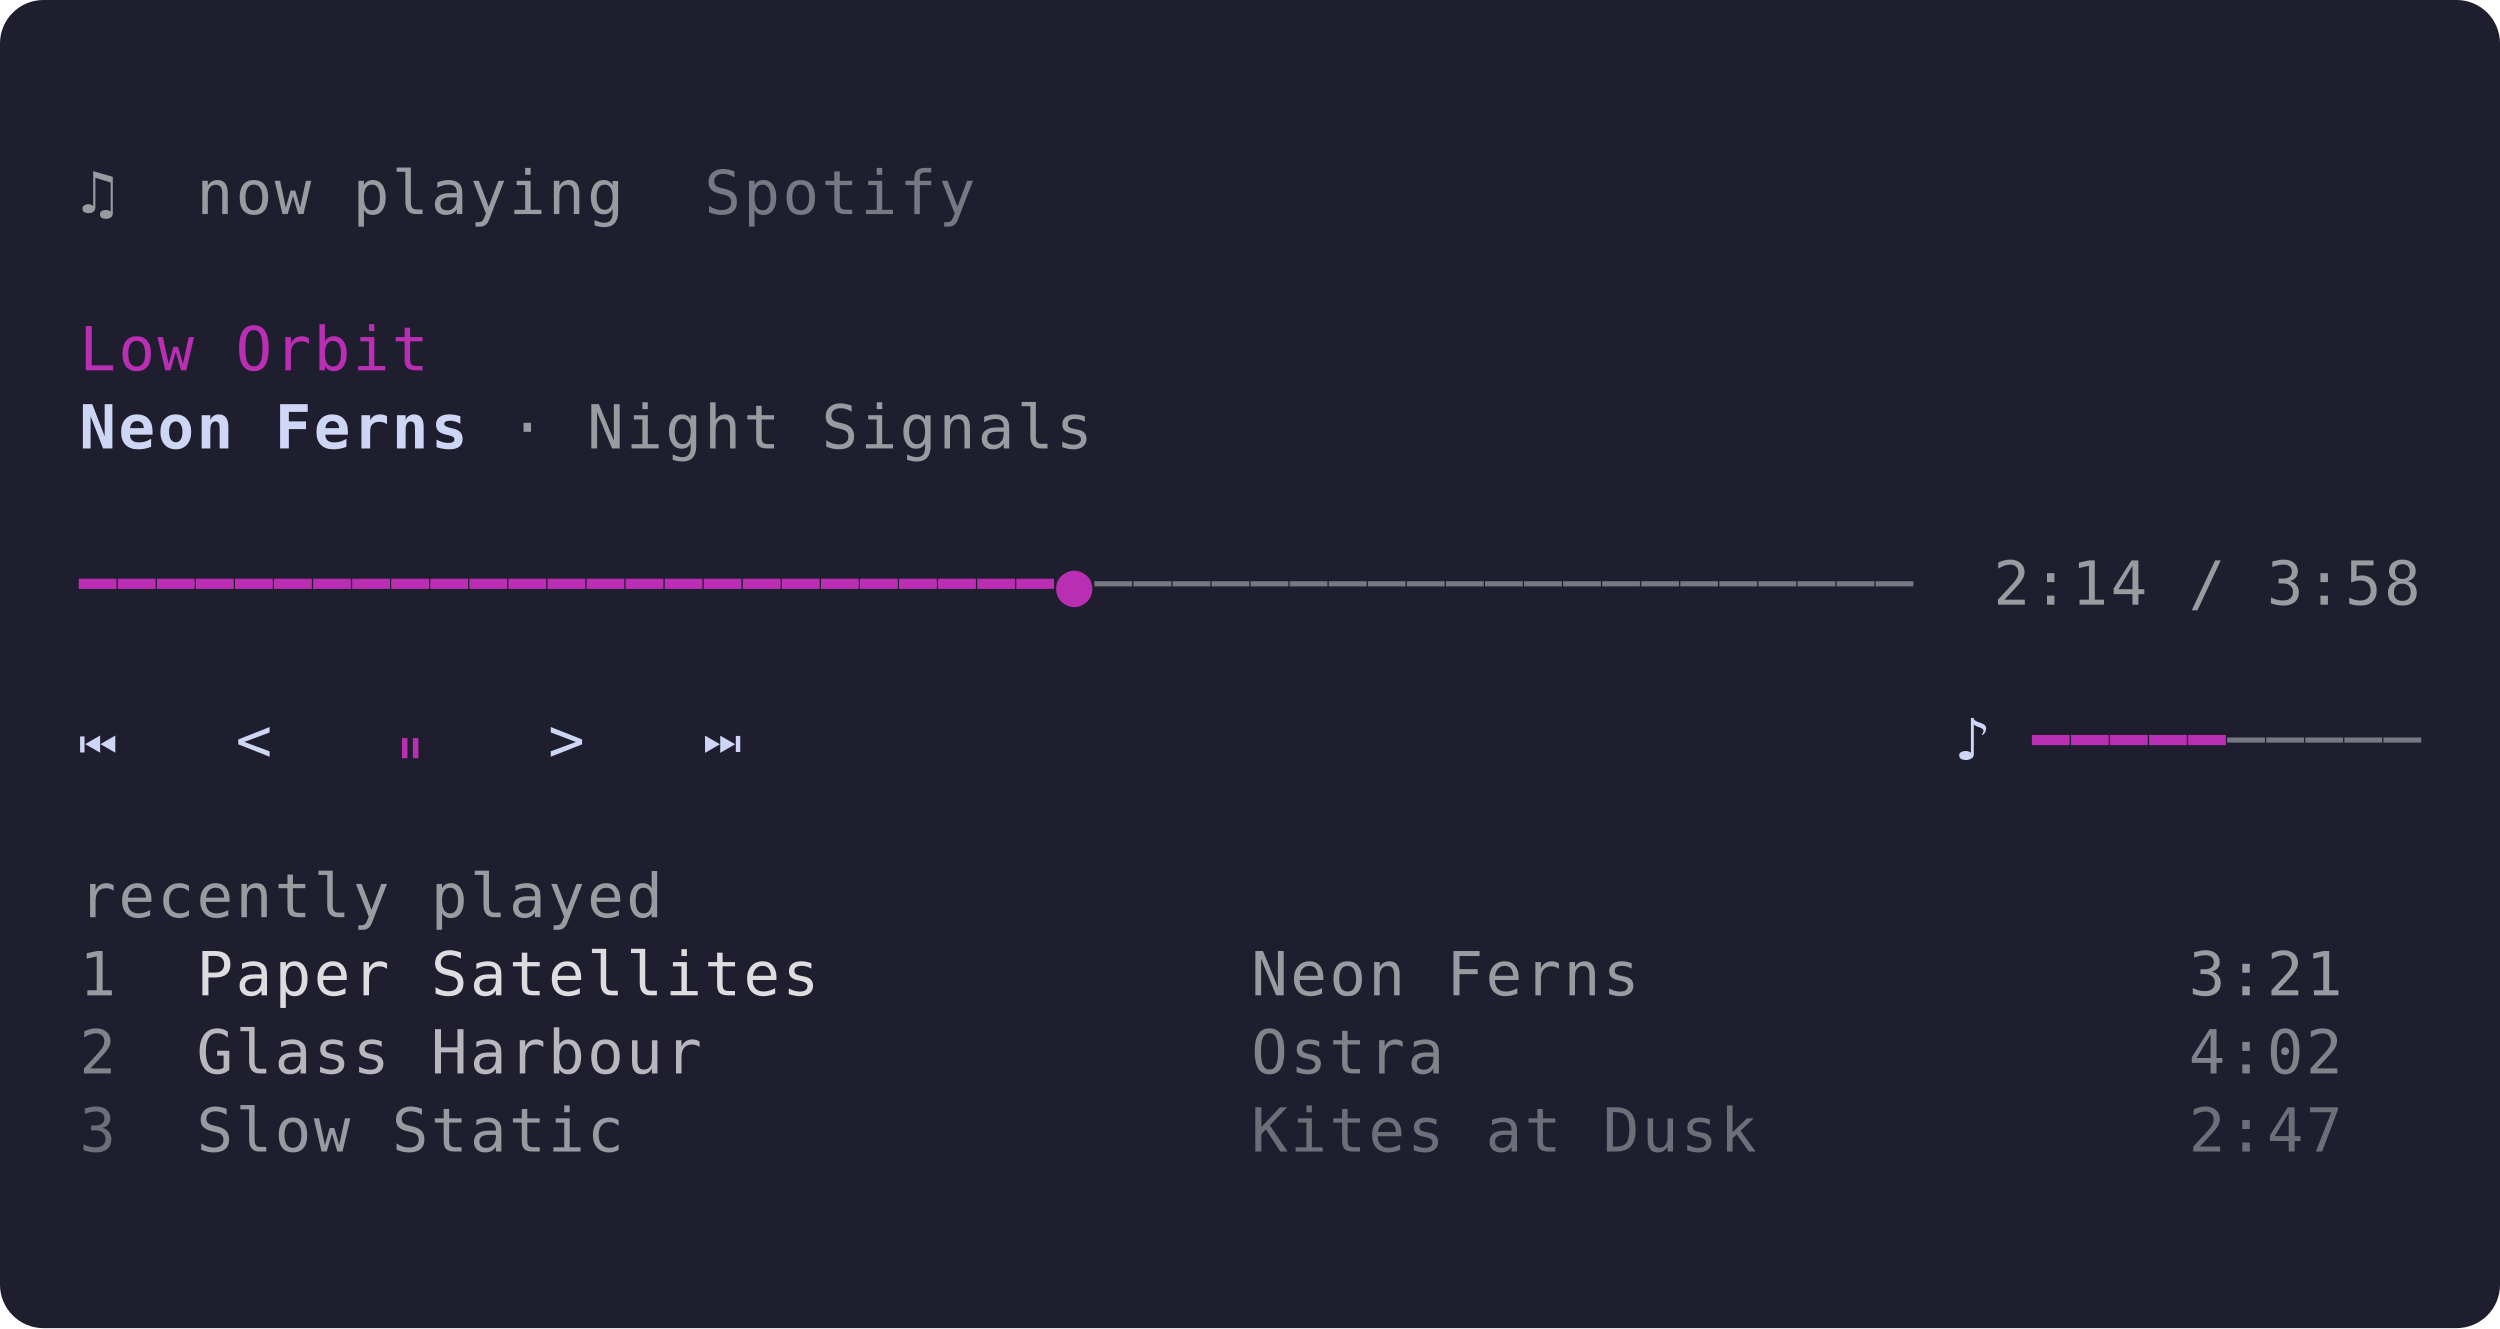
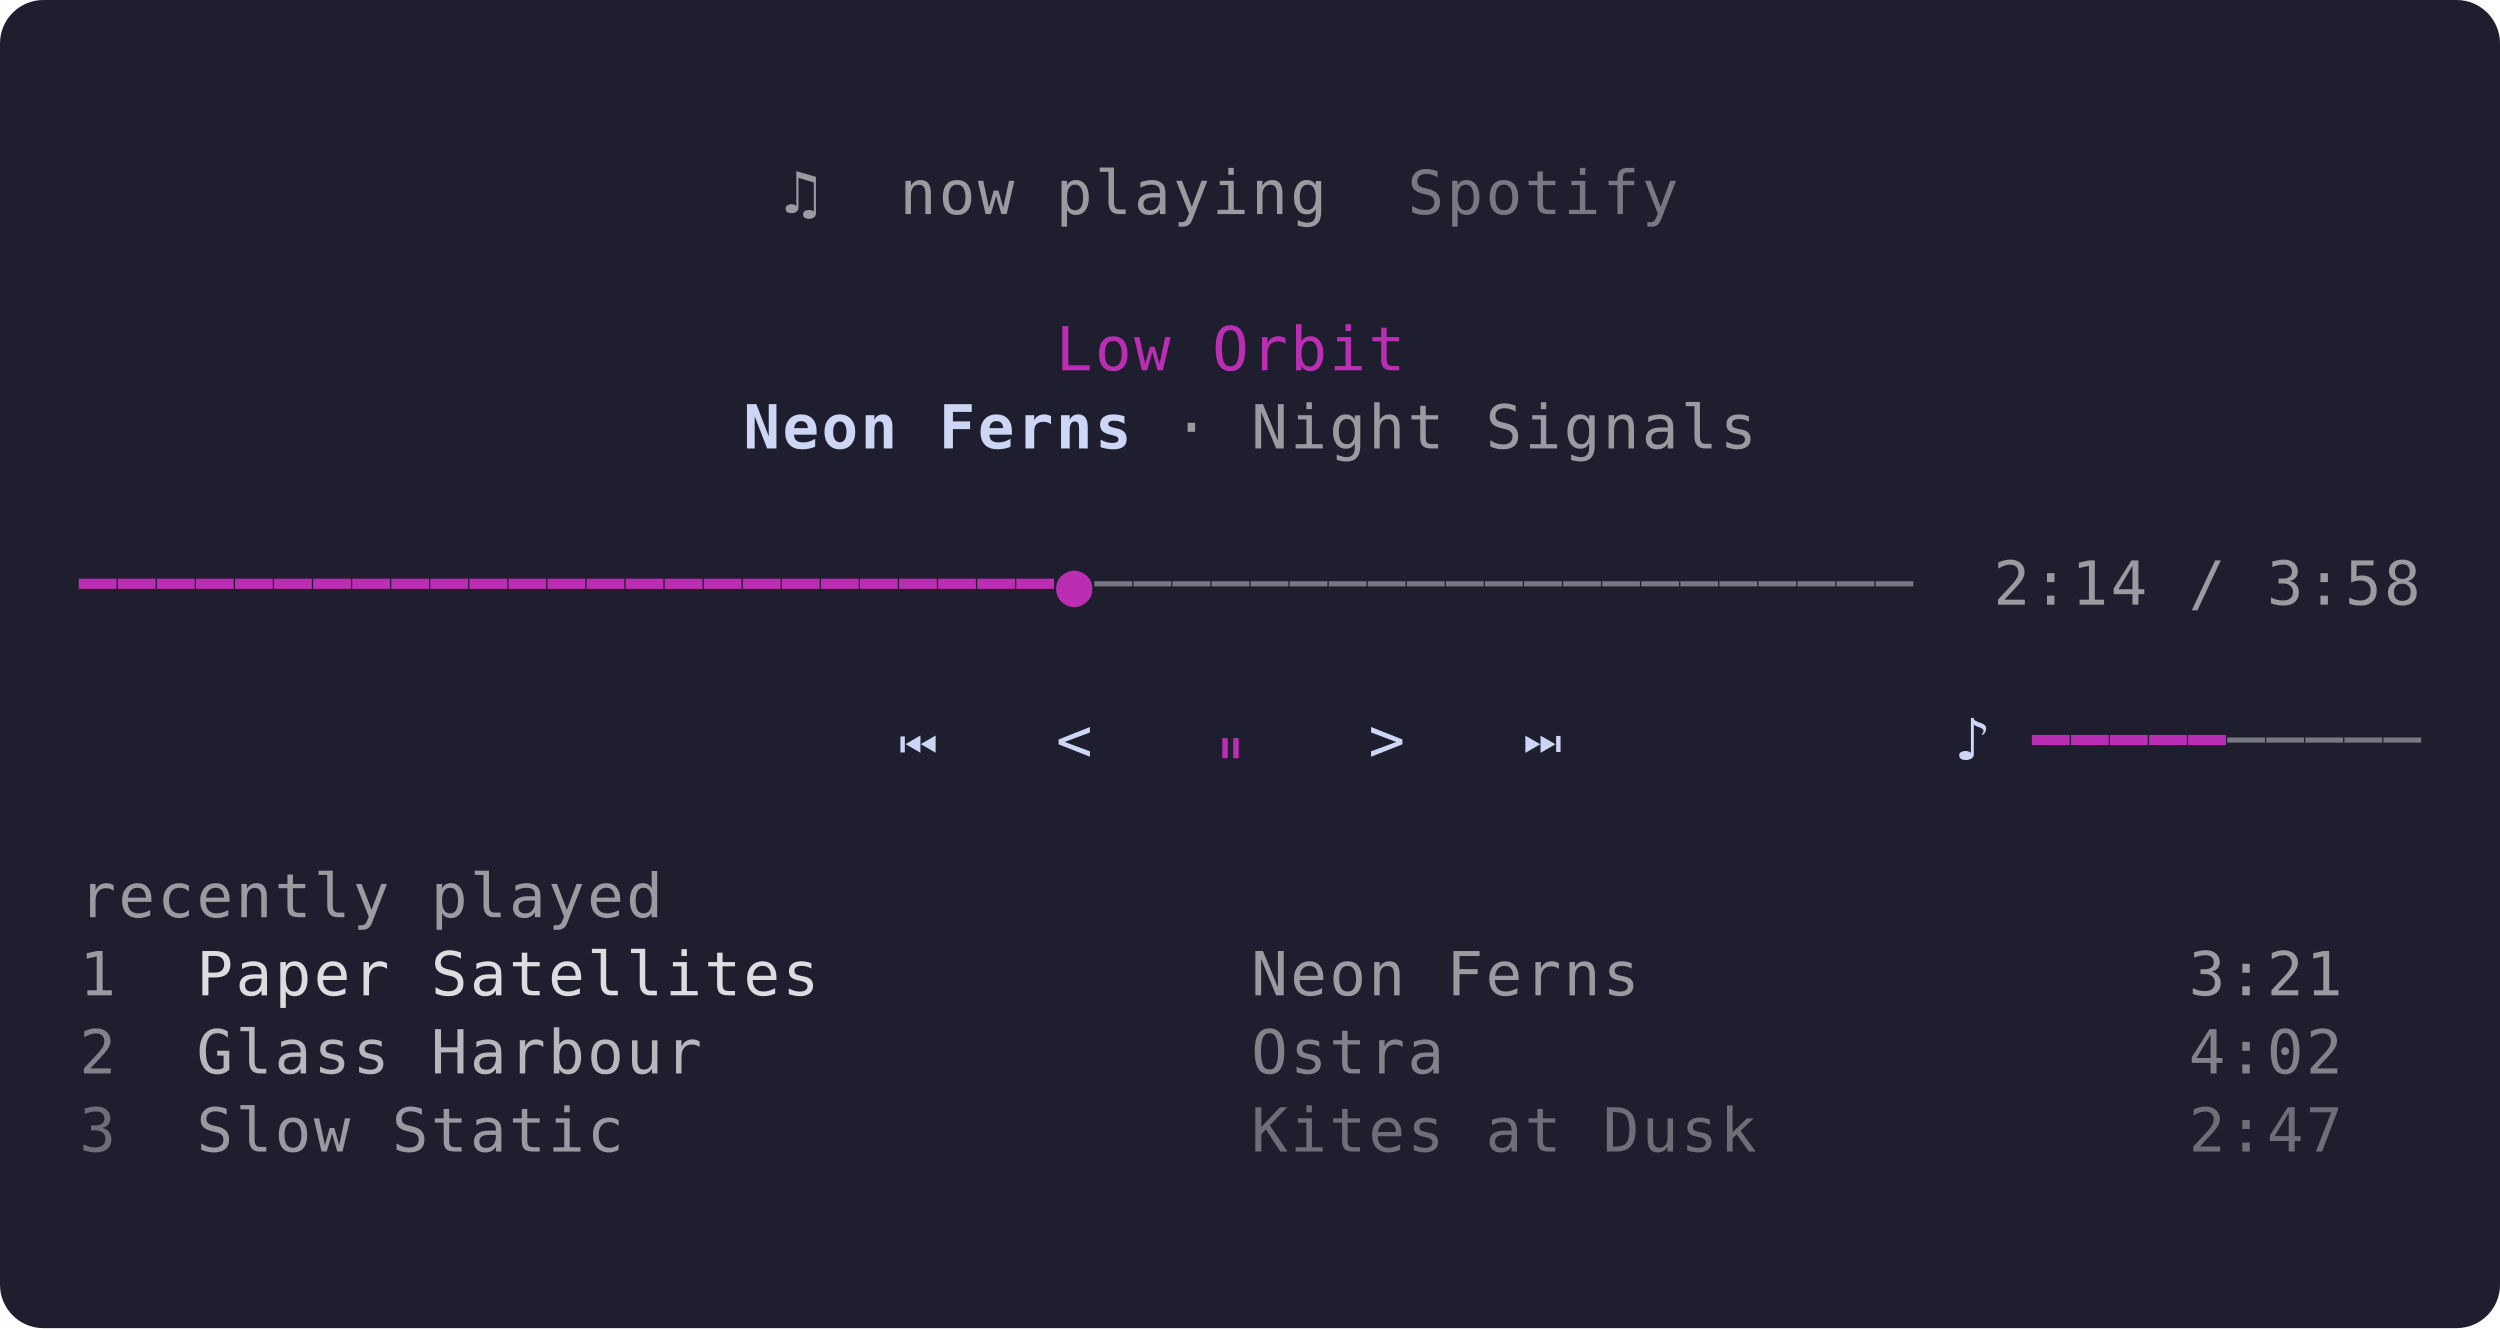
<svg xmlns="http://www.w3.org/2000/svg" width="576" height="306" viewBox="0 0 576 306" role="img">
  <rect width="100%" height="100%" rx="10" fill="#1e1e2e" />
  <g font-family="SF Mono, Menlo, Consolas, DejaVu Sans Mono, monospace" font-size="14">
-     <text x="22.5" y="49.32" text-anchor="middle" fill="#9a9aa1">♫</text>
-     <text x="49.5" y="49.32" text-anchor="middle" fill="#9a9aa1">n</text>
-     <text x="58.5" y="49.32" text-anchor="middle" fill="#9a9aa1">o</text>
-     <text x="67.5" y="49.32" text-anchor="middle" fill="#9a9aa1">w</text>
-     <text x="85.5" y="49.32" text-anchor="middle" fill="#9a9aa1">p</text>
-     <text x="94.5" y="49.32" text-anchor="middle" fill="#9a9aa1">l</text>
-     <text x="103.5" y="49.32" text-anchor="middle" fill="#9a9aa1">a</text>
-     <text x="112.5" y="49.32" text-anchor="middle" fill="#9a9aa1">y</text>
-     <text x="121.5" y="49.32" text-anchor="middle" fill="#9a9aa1">i</text>
-     <text x="130.5" y="49.32" text-anchor="middle" fill="#9a9aa1">n</text>
-     <text x="139.5" y="49.32" text-anchor="middle" fill="#9a9aa1">g</text>
-     <text x="166.5" y="49.32" text-anchor="middle" fill="#787882">S</text>
-     <text x="175.5" y="49.32" text-anchor="middle" fill="#787882">p</text>
-     <text x="184.5" y="49.32" text-anchor="middle" fill="#787882">o</text>
-     <text x="193.5" y="49.32" text-anchor="middle" fill="#787882">t</text>
-     <text x="202.5" y="49.32" text-anchor="middle" fill="#787882">i</text>
-     <text x="211.5" y="49.32" text-anchor="middle" fill="#787882">f</text>
-     <text x="220.5" y="49.32" text-anchor="middle" fill="#787882">y</text>
-     <text x="22.5" y="85.32" text-anchor="middle" fill="#b92eb2">L</text>
-     <text x="31.5" y="85.32" text-anchor="middle" fill="#b92eb2">o</text>
-     <text x="40.5" y="85.32" text-anchor="middle" fill="#b92eb2">w</text>
-     <text x="58.5" y="85.32" text-anchor="middle" fill="#b92eb2">O</text>
-     <text x="67.5" y="85.32" text-anchor="middle" fill="#b92eb2">r</text>
-     <text x="76.5" y="85.32" text-anchor="middle" fill="#b92eb2">b</text>
-     <text x="85.5" y="85.32" text-anchor="middle" fill="#b92eb2">i</text>
-     <text x="94.5" y="85.32" text-anchor="middle" fill="#b92eb2">t</text>
-     <text x="22.5" y="103.32" text-anchor="middle" fill="#cdd6f4" font-weight="bold">N</text>
-     <text x="31.5" y="103.32" text-anchor="middle" fill="#cdd6f4" font-weight="bold">e</text>
-     <text x="40.5" y="103.32" text-anchor="middle" fill="#cdd6f4" font-weight="bold">o</text>
-     <text x="49.5" y="103.32" text-anchor="middle" fill="#cdd6f4" font-weight="bold">n</text>
-     <text x="67.5" y="103.32" text-anchor="middle" fill="#cdd6f4" font-weight="bold">F</text>
-     <text x="76.5" y="103.32" text-anchor="middle" fill="#cdd6f4" font-weight="bold">e</text>
-     <text x="85.5" y="103.32" text-anchor="middle" fill="#cdd6f4" font-weight="bold">r</text>
-     <text x="94.5" y="103.32" text-anchor="middle" fill="#cdd6f4" font-weight="bold">n</text>
-     <text x="103.5" y="103.32" text-anchor="middle" fill="#cdd6f4" font-weight="bold">s</text>
-     <text x="121.5" y="103.32" text-anchor="middle" fill="#9a9aa1">·</text>
-     <text x="139.5" y="103.32" text-anchor="middle" fill="#9a9aa1">N</text>
-     <text x="148.5" y="103.32" text-anchor="middle" fill="#9a9aa1">i</text>
-     <text x="157.5" y="103.32" text-anchor="middle" fill="#9a9aa1">g</text>
-     <text x="166.5" y="103.32" text-anchor="middle" fill="#9a9aa1">h</text>
-     <text x="175.5" y="103.32" text-anchor="middle" fill="#9a9aa1">t</text>
-     <text x="193.5" y="103.32" text-anchor="middle" fill="#9a9aa1">S</text>
-     <text x="202.5" y="103.32" text-anchor="middle" fill="#9a9aa1">i</text>
-     <text x="211.5" y="103.32" text-anchor="middle" fill="#9a9aa1">g</text>
-     <text x="220.5" y="103.32" text-anchor="middle" fill="#9a9aa1">n</text>
-     <text x="229.5" y="103.32" text-anchor="middle" fill="#9a9aa1">a</text>
-     <text x="238.5" y="103.32" text-anchor="middle" fill="#9a9aa1">l</text>
-     <text x="247.5" y="103.32" text-anchor="middle" fill="#9a9aa1">s</text>
+     <text x="184.5" y="49.32" text-anchor="middle" fill="#9a9aa1">♫</text>
+     <text x="211.5" y="49.32" text-anchor="middle" fill="#9a9aa1">n</text>
+     <text x="220.5" y="49.32" text-anchor="middle" fill="#9a9aa1">o</text>
+     <text x="229.5" y="49.32" text-anchor="middle" fill="#9a9aa1">w</text>
+     <text x="247.5" y="49.32" text-anchor="middle" fill="#9a9aa1">p</text>
+     <text x="256.5" y="49.32" text-anchor="middle" fill="#9a9aa1">l</text>
+     <text x="265.5" y="49.32" text-anchor="middle" fill="#9a9aa1">a</text>
+     <text x="274.5" y="49.32" text-anchor="middle" fill="#9a9aa1">y</text>
+     <text x="283.5" y="49.32" text-anchor="middle" fill="#9a9aa1">i</text>
+     <text x="292.5" y="49.32" text-anchor="middle" fill="#9a9aa1">n</text>
+     <text x="301.5" y="49.32" text-anchor="middle" fill="#9a9aa1">g</text>
+     <text x="328.5" y="49.32" text-anchor="middle" fill="#787882">S</text>
+     <text x="337.5" y="49.32" text-anchor="middle" fill="#787882">p</text>
+     <text x="346.5" y="49.32" text-anchor="middle" fill="#787882">o</text>
+     <text x="355.5" y="49.32" text-anchor="middle" fill="#787882">t</text>
+     <text x="364.5" y="49.32" text-anchor="middle" fill="#787882">i</text>
+     <text x="373.5" y="49.32" text-anchor="middle" fill="#787882">f</text>
+     <text x="382.5" y="49.32" text-anchor="middle" fill="#787882">y</text>
+     <text x="247.5" y="85.32" text-anchor="middle" fill="#b92eb2">L</text>
+     <text x="256.5" y="85.32" text-anchor="middle" fill="#b92eb2">o</text>
+     <text x="265.5" y="85.32" text-anchor="middle" fill="#b92eb2">w</text>
+     <text x="283.5" y="85.32" text-anchor="middle" fill="#b92eb2">O</text>
+     <text x="292.5" y="85.32" text-anchor="middle" fill="#b92eb2">r</text>
+     <text x="301.5" y="85.32" text-anchor="middle" fill="#b92eb2">b</text>
+     <text x="310.5" y="85.32" text-anchor="middle" fill="#b92eb2">i</text>
+     <text x="319.5" y="85.32" text-anchor="middle" fill="#b92eb2">t</text>
+     <text x="175.5" y="103.32" text-anchor="middle" fill="#cdd6f4" font-weight="bold">N</text>
+     <text x="184.5" y="103.32" text-anchor="middle" fill="#cdd6f4" font-weight="bold">e</text>
+     <text x="193.5" y="103.32" text-anchor="middle" fill="#cdd6f4" font-weight="bold">o</text>
+     <text x="202.5" y="103.32" text-anchor="middle" fill="#cdd6f4" font-weight="bold">n</text>
+     <text x="220.5" y="103.32" text-anchor="middle" fill="#cdd6f4" font-weight="bold">F</text>
+     <text x="229.5" y="103.32" text-anchor="middle" fill="#cdd6f4" font-weight="bold">e</text>
+     <text x="238.5" y="103.32" text-anchor="middle" fill="#cdd6f4" font-weight="bold">r</text>
+     <text x="247.5" y="103.32" text-anchor="middle" fill="#cdd6f4" font-weight="bold">n</text>
+     <text x="256.5" y="103.32" text-anchor="middle" fill="#cdd6f4" font-weight="bold">s</text>
+     <text x="274.5" y="103.32" text-anchor="middle" fill="#9a9aa1">·</text>
+     <text x="292.5" y="103.32" text-anchor="middle" fill="#9a9aa1">N</text>
+     <text x="301.5" y="103.32" text-anchor="middle" fill="#9a9aa1">i</text>
+     <text x="310.5" y="103.32" text-anchor="middle" fill="#9a9aa1">g</text>
+     <text x="319.5" y="103.32" text-anchor="middle" fill="#9a9aa1">h</text>
+     <text x="328.5" y="103.32" text-anchor="middle" fill="#9a9aa1">t</text>
+     <text x="346.5" y="103.32" text-anchor="middle" fill="#9a9aa1">S</text>
+     <text x="355.5" y="103.32" text-anchor="middle" fill="#9a9aa1">i</text>
+     <text x="364.5" y="103.32" text-anchor="middle" fill="#9a9aa1">g</text>
+     <text x="373.5" y="103.32" text-anchor="middle" fill="#9a9aa1">n</text>
+     <text x="382.5" y="103.32" text-anchor="middle" fill="#9a9aa1">a</text>
+     <text x="391.5" y="103.32" text-anchor="middle" fill="#9a9aa1">l</text>
+     <text x="400.5" y="103.32" text-anchor="middle" fill="#9a9aa1">s</text>
    <text x="22.5" y="139.32" text-anchor="middle" fill="#b92eb2">━</text>
    <text x="31.5" y="139.32" text-anchor="middle" fill="#b92eb2">━</text>
    <text x="40.5" y="139.32" text-anchor="middle" fill="#b92eb2">━</text>
    <text x="49.5" y="139.32" text-anchor="middle" fill="#b92eb2">━</text>
    <text x="58.5" y="139.32" text-anchor="middle" fill="#b92eb2">━</text>
    <text x="67.5" y="139.32" text-anchor="middle" fill="#b92eb2">━</text>
    <text x="76.5" y="139.32" text-anchor="middle" fill="#b92eb2">━</text>
    <text x="85.5" y="139.32" text-anchor="middle" fill="#b92eb2">━</text>
    <text x="94.5" y="139.32" text-anchor="middle" fill="#b92eb2">━</text>
    <text x="103.5" y="139.32" text-anchor="middle" fill="#b92eb2">━</text>
    <text x="112.5" y="139.32" text-anchor="middle" fill="#b92eb2">━</text>
    <text x="121.5" y="139.32" text-anchor="middle" fill="#b92eb2">━</text>
    <text x="130.5" y="139.32" text-anchor="middle" fill="#b92eb2">━</text>
    <text x="139.5" y="139.32" text-anchor="middle" fill="#b92eb2">━</text>
    <text x="148.5" y="139.32" text-anchor="middle" fill="#b92eb2">━</text>
    <text x="157.5" y="139.32" text-anchor="middle" fill="#b92eb2">━</text>
    <text x="166.5" y="139.32" text-anchor="middle" fill="#b92eb2">━</text>
    <text x="175.5" y="139.32" text-anchor="middle" fill="#b92eb2">━</text>
    <text x="184.5" y="139.32" text-anchor="middle" fill="#b92eb2">━</text>
    <text x="193.5" y="139.32" text-anchor="middle" fill="#b92eb2">━</text>
    <text x="202.5" y="139.32" text-anchor="middle" fill="#b92eb2">━</text>
    <text x="211.5" y="139.32" text-anchor="middle" fill="#b92eb2">━</text>
    <text x="220.5" y="139.32" text-anchor="middle" fill="#b92eb2">━</text>
    <text x="229.5" y="139.32" text-anchor="middle" fill="#b92eb2">━</text>
    <text x="238.5" y="139.32" text-anchor="middle" fill="#b92eb2">━</text>
    <text x="247.5" y="139.32" text-anchor="middle" fill="#b92eb2">●</text>
    <text x="256.5" y="139.32" text-anchor="middle" fill="#787882">─</text>
    <text x="265.5" y="139.32" text-anchor="middle" fill="#787882">─</text>
    <text x="274.5" y="139.32" text-anchor="middle" fill="#787882">─</text>
    <text x="283.5" y="139.32" text-anchor="middle" fill="#787882">─</text>
    <text x="292.5" y="139.32" text-anchor="middle" fill="#787882">─</text>
    <text x="301.5" y="139.32" text-anchor="middle" fill="#787882">─</text>
    <text x="310.5" y="139.32" text-anchor="middle" fill="#787882">─</text>
    <text x="319.5" y="139.32" text-anchor="middle" fill="#787882">─</text>
    <text x="328.5" y="139.32" text-anchor="middle" fill="#787882">─</text>
    <text x="337.5" y="139.32" text-anchor="middle" fill="#787882">─</text>
    <text x="346.5" y="139.32" text-anchor="middle" fill="#787882">─</text>
    <text x="355.5" y="139.32" text-anchor="middle" fill="#787882">─</text>
    <text x="364.5" y="139.32" text-anchor="middle" fill="#787882">─</text>
    <text x="373.5" y="139.32" text-anchor="middle" fill="#787882">─</text>
    <text x="382.5" y="139.32" text-anchor="middle" fill="#787882">─</text>
    <text x="391.5" y="139.32" text-anchor="middle" fill="#787882">─</text>
    <text x="400.5" y="139.32" text-anchor="middle" fill="#787882">─</text>
    <text x="409.5" y="139.32" text-anchor="middle" fill="#787882">─</text>
    <text x="418.5" y="139.32" text-anchor="middle" fill="#787882">─</text>
    <text x="427.5" y="139.32" text-anchor="middle" fill="#787882">─</text>
    <text x="436.5" y="139.32" text-anchor="middle" fill="#787882">─</text>
    <text x="463.5" y="139.32" text-anchor="middle" fill="#9a9aa1">2</text>
    <text x="472.5" y="139.32" text-anchor="middle" fill="#9a9aa1">:</text>
    <text x="481.5" y="139.32" text-anchor="middle" fill="#9a9aa1">1</text>
    <text x="490.5" y="139.32" text-anchor="middle" fill="#9a9aa1">4</text>
    <text x="508.5" y="139.32" text-anchor="middle" fill="#9a9aa1">/</text>
    <text x="526.5" y="139.32" text-anchor="middle" fill="#9a9aa1">3</text>
    <text x="535.5" y="139.32" text-anchor="middle" fill="#9a9aa1">:</text>
    <text x="544.5" y="139.32" text-anchor="middle" fill="#9a9aa1">5</text>
    <text x="553.5" y="139.32" text-anchor="middle" fill="#9a9aa1">8</text>
-     <text x="22.5" y="175.32" text-anchor="middle" fill="#cdd6f4">⏮</text>
-     <text x="58.5" y="175.32" text-anchor="middle" fill="#cdd6f4">&lt;</text>
-     <text x="94.5" y="175.32" text-anchor="middle" fill="#b92eb2">⏸</text>
-     <text x="130.5" y="175.32" text-anchor="middle" fill="#cdd6f4">&gt;</text>
-     <text x="166.5" y="175.32" text-anchor="middle" fill="#cdd6f4">⏭</text>
+     <text x="211.5" y="175.32" text-anchor="middle" fill="#cdd6f4">⏮</text>
+     <text x="247.5" y="175.32" text-anchor="middle" fill="#cdd6f4">&lt;</text>
+     <text x="283.5" y="175.32" text-anchor="middle" fill="#b92eb2">⏸</text>
+     <text x="319.5" y="175.32" text-anchor="middle" fill="#cdd6f4">&gt;</text>
+     <text x="355.5" y="175.32" text-anchor="middle" fill="#cdd6f4">⏭</text>
    <text x="454.5" y="175.32" text-anchor="middle" fill="#cdd6f4">♪</text>
    <text x="472.5" y="175.32" text-anchor="middle" fill="#b92eb2">━</text>
    <text x="481.5" y="175.32" text-anchor="middle" fill="#b92eb2">━</text>
    <text x="490.5" y="175.32" text-anchor="middle" fill="#b92eb2">━</text>
    <text x="499.5" y="175.32" text-anchor="middle" fill="#b92eb2">━</text>
    <text x="508.5" y="175.32" text-anchor="middle" fill="#b92eb2">━</text>
    <text x="517.5" y="175.32" text-anchor="middle" fill="#787882">─</text>
    <text x="526.5" y="175.32" text-anchor="middle" fill="#787882">─</text>
    <text x="535.5" y="175.32" text-anchor="middle" fill="#787882">─</text>
    <text x="544.5" y="175.32" text-anchor="middle" fill="#787882">─</text>
    <text x="553.5" y="175.32" text-anchor="middle" fill="#787882">─</text>
    <text x="22.5" y="211.32" text-anchor="middle" fill="#9a9aa1">r</text>
    <text x="31.5" y="211.32" text-anchor="middle" fill="#9a9aa1">e</text>
    <text x="40.5" y="211.32" text-anchor="middle" fill="#9a9aa1">c</text>
    <text x="49.5" y="211.32" text-anchor="middle" fill="#9a9aa1">e</text>
    <text x="58.5" y="211.32" text-anchor="middle" fill="#9a9aa1">n</text>
    <text x="67.5" y="211.32" text-anchor="middle" fill="#9a9aa1">t</text>
    <text x="76.5" y="211.32" text-anchor="middle" fill="#9a9aa1">l</text>
    <text x="85.5" y="211.32" text-anchor="middle" fill="#9a9aa1">y</text>
    <text x="103.5" y="211.32" text-anchor="middle" fill="#9a9aa1">p</text>
    <text x="112.5" y="211.32" text-anchor="middle" fill="#9a9aa1">l</text>
    <text x="121.5" y="211.32" text-anchor="middle" fill="#9a9aa1">a</text>
    <text x="130.5" y="211.32" text-anchor="middle" fill="#9a9aa1">y</text>
    <text x="139.5" y="211.32" text-anchor="middle" fill="#9a9aa1">e</text>
    <text x="148.5" y="211.32" text-anchor="middle" fill="#9a9aa1">d</text>
    <text x="22.5" y="229.32" text-anchor="middle" fill="#9a9aa1">1</text>
    <text x="49.5" y="229.32" text-anchor="middle" fill="#dddde0">P</text>
    <text x="58.5" y="229.32" text-anchor="middle" fill="#dddde0">a</text>
    <text x="67.5" y="229.32" text-anchor="middle" fill="#dddde0">p</text>
    <text x="76.5" y="229.32" text-anchor="middle" fill="#dddde0">e</text>
    <text x="85.5" y="229.32" text-anchor="middle" fill="#dddde0">r</text>
    <text x="103.5" y="229.32" text-anchor="middle" fill="#dddde0">S</text>
    <text x="112.5" y="229.32" text-anchor="middle" fill="#dddde0">a</text>
    <text x="121.5" y="229.32" text-anchor="middle" fill="#dddde0">t</text>
    <text x="130.5" y="229.32" text-anchor="middle" fill="#dddde0">e</text>
    <text x="139.5" y="229.32" text-anchor="middle" fill="#dddde0">l</text>
    <text x="148.5" y="229.32" text-anchor="middle" fill="#dddde0">l</text>
    <text x="157.5" y="229.32" text-anchor="middle" fill="#dddde0">i</text>
    <text x="166.5" y="229.32" text-anchor="middle" fill="#dddde0">t</text>
    <text x="175.5" y="229.32" text-anchor="middle" fill="#dddde0">e</text>
    <text x="184.5" y="229.32" text-anchor="middle" fill="#dddde0">s</text>
    <text x="292.5" y="229.32" text-anchor="middle" fill="#9a9aa1">N</text>
    <text x="301.5" y="229.32" text-anchor="middle" fill="#9a9aa1">e</text>
    <text x="310.5" y="229.32" text-anchor="middle" fill="#9a9aa1">o</text>
    <text x="319.5" y="229.32" text-anchor="middle" fill="#9a9aa1">n</text>
    <text x="337.5" y="229.32" text-anchor="middle" fill="#9a9aa1">F</text>
    <text x="346.5" y="229.32" text-anchor="middle" fill="#9a9aa1">e</text>
    <text x="355.5" y="229.32" text-anchor="middle" fill="#9a9aa1">r</text>
    <text x="364.5" y="229.32" text-anchor="middle" fill="#9a9aa1">n</text>
    <text x="373.5" y="229.32" text-anchor="middle" fill="#9a9aa1">s</text>
    <text x="508.5" y="229.32" text-anchor="middle" fill="#9a9aa1">3</text>
    <text x="517.5" y="229.32" text-anchor="middle" fill="#9a9aa1">:</text>
    <text x="526.5" y="229.32" text-anchor="middle" fill="#9a9aa1">2</text>
    <text x="535.5" y="229.32" text-anchor="middle" fill="#9a9aa1">1</text>
    <text x="22.5" y="247.32" text-anchor="middle" fill="#82828a">2</text>
    <text x="49.5" y="247.32" text-anchor="middle" fill="#b7b7bd">G</text>
    <text x="58.5" y="247.32" text-anchor="middle" fill="#b7b7bd">l</text>
    <text x="67.5" y="247.32" text-anchor="middle" fill="#b7b7bd">a</text>
    <text x="76.5" y="247.32" text-anchor="middle" fill="#b7b7bd">s</text>
    <text x="85.5" y="247.32" text-anchor="middle" fill="#b7b7bd">s</text>
    <text x="103.5" y="247.32" text-anchor="middle" fill="#b7b7bd">H</text>
    <text x="112.5" y="247.32" text-anchor="middle" fill="#b7b7bd">a</text>
    <text x="121.5" y="247.32" text-anchor="middle" fill="#b7b7bd">r</text>
    <text x="130.5" y="247.32" text-anchor="middle" fill="#b7b7bd">b</text>
    <text x="139.5" y="247.32" text-anchor="middle" fill="#b7b7bd">o</text>
    <text x="148.5" y="247.32" text-anchor="middle" fill="#b7b7bd">u</text>
    <text x="157.5" y="247.32" text-anchor="middle" fill="#b7b7bd">r</text>
    <text x="292.5" y="247.32" text-anchor="middle" fill="#82828a">O</text>
    <text x="301.5" y="247.32" text-anchor="middle" fill="#82828a">s</text>
    <text x="310.5" y="247.32" text-anchor="middle" fill="#82828a">t</text>
    <text x="319.5" y="247.32" text-anchor="middle" fill="#82828a">r</text>
    <text x="328.5" y="247.32" text-anchor="middle" fill="#82828a">a</text>
    <text x="508.5" y="247.32" text-anchor="middle" fill="#82828a">4</text>
    <text x="517.5" y="247.32" text-anchor="middle" fill="#82828a">:</text>
    <text x="526.5" y="247.32" text-anchor="middle" fill="#82828a">0</text>
    <text x="535.5" y="247.32" text-anchor="middle" fill="#82828a">2</text>
    <text x="22.5" y="265.32" text-anchor="middle" fill="#6e6e78">3</text>
    <text x="49.5" y="265.32" text-anchor="middle" fill="#9999a1">S</text>
    <text x="58.5" y="265.32" text-anchor="middle" fill="#9999a1">l</text>
    <text x="67.5" y="265.32" text-anchor="middle" fill="#9999a1">o</text>
    <text x="76.5" y="265.32" text-anchor="middle" fill="#9999a1">w</text>
    <text x="94.5" y="265.32" text-anchor="middle" fill="#9999a1">S</text>
    <text x="103.5" y="265.32" text-anchor="middle" fill="#9999a1">t</text>
    <text x="112.5" y="265.32" text-anchor="middle" fill="#9999a1">a</text>
    <text x="121.5" y="265.32" text-anchor="middle" fill="#9999a1">t</text>
    <text x="130.5" y="265.32" text-anchor="middle" fill="#9999a1">i</text>
    <text x="139.5" y="265.32" text-anchor="middle" fill="#9999a1">c</text>
    <text x="292.5" y="265.32" text-anchor="middle" fill="#6e6e78">K</text>
    <text x="301.5" y="265.32" text-anchor="middle" fill="#6e6e78">i</text>
    <text x="310.5" y="265.32" text-anchor="middle" fill="#6e6e78">t</text>
    <text x="319.5" y="265.32" text-anchor="middle" fill="#6e6e78">e</text>
    <text x="328.5" y="265.32" text-anchor="middle" fill="#6e6e78">s</text>
    <text x="346.5" y="265.32" text-anchor="middle" fill="#6e6e78">a</text>
    <text x="355.5" y="265.32" text-anchor="middle" fill="#6e6e78">t</text>
    <text x="373.5" y="265.32" text-anchor="middle" fill="#6e6e78">D</text>
    <text x="382.5" y="265.32" text-anchor="middle" fill="#6e6e78">u</text>
    <text x="391.5" y="265.32" text-anchor="middle" fill="#6e6e78">s</text>
    <text x="400.5" y="265.32" text-anchor="middle" fill="#6e6e78">k</text>
    <text x="508.5" y="265.32" text-anchor="middle" fill="#6e6e78">2</text>
    <text x="517.5" y="265.32" text-anchor="middle" fill="#6e6e78">:</text>
    <text x="526.5" y="265.32" text-anchor="middle" fill="#6e6e78">4</text>
    <text x="535.5" y="265.32" text-anchor="middle" fill="#6e6e78">7</text>
  </g>
</svg>
